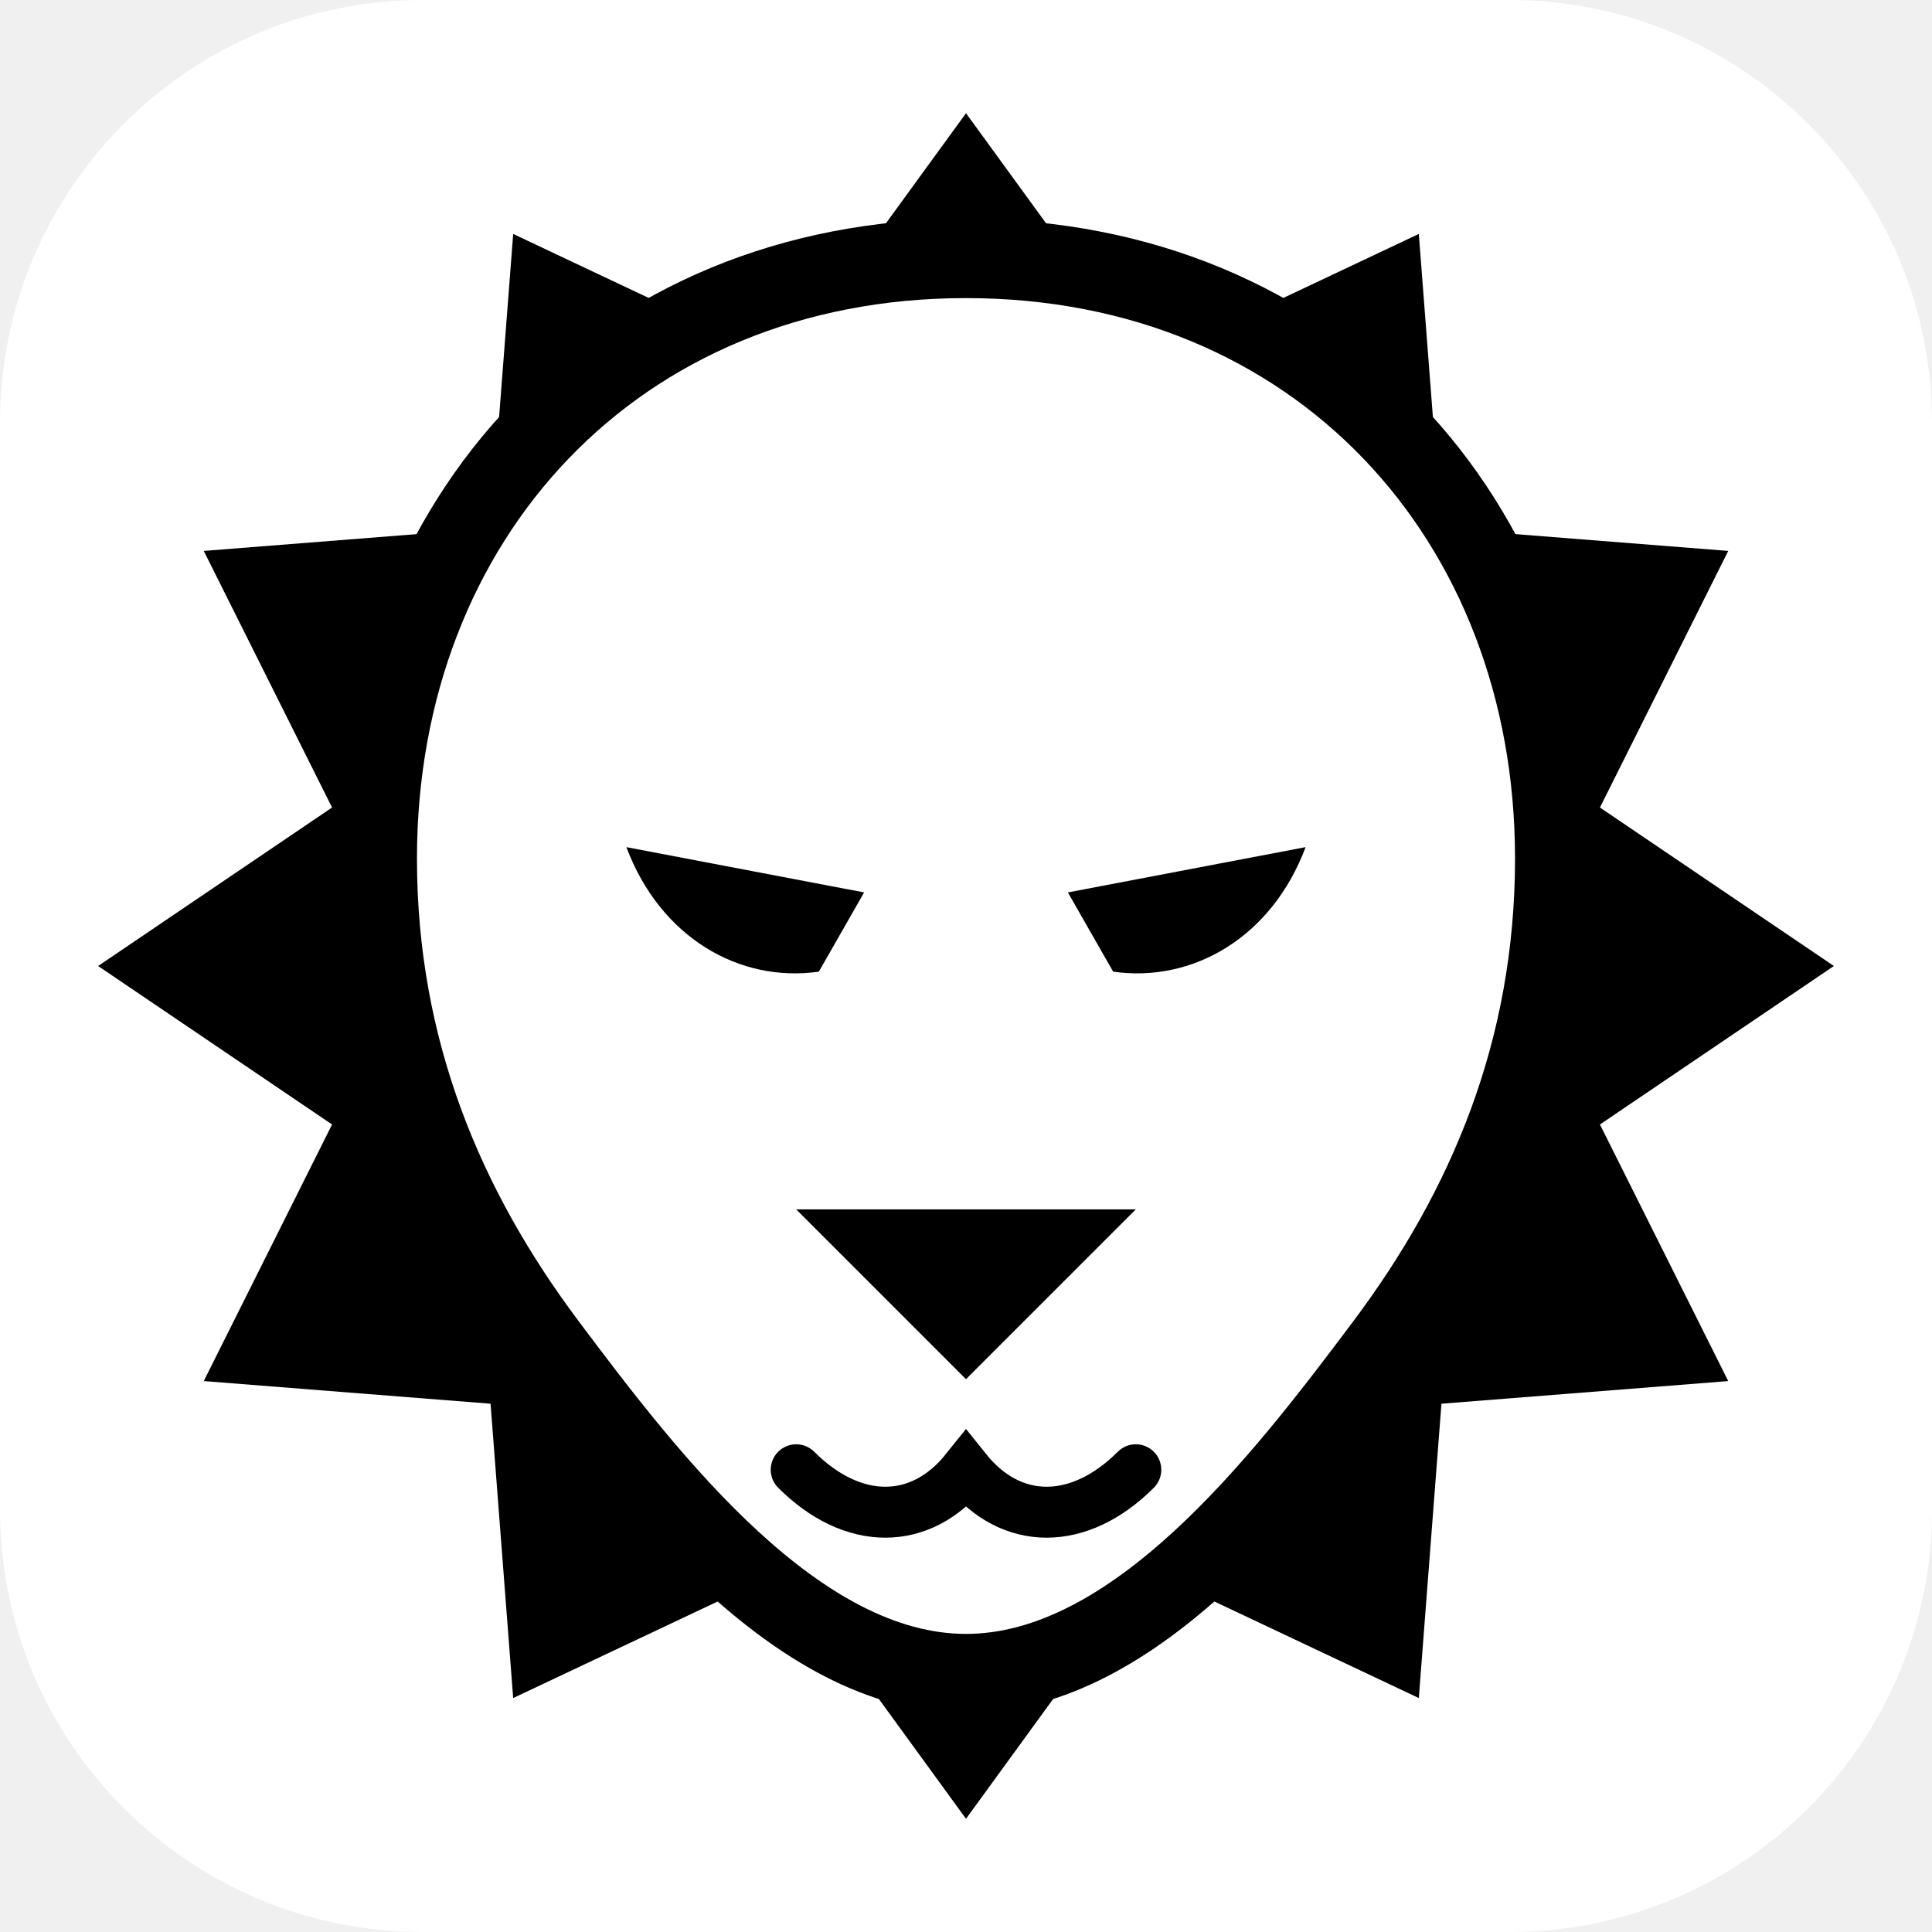
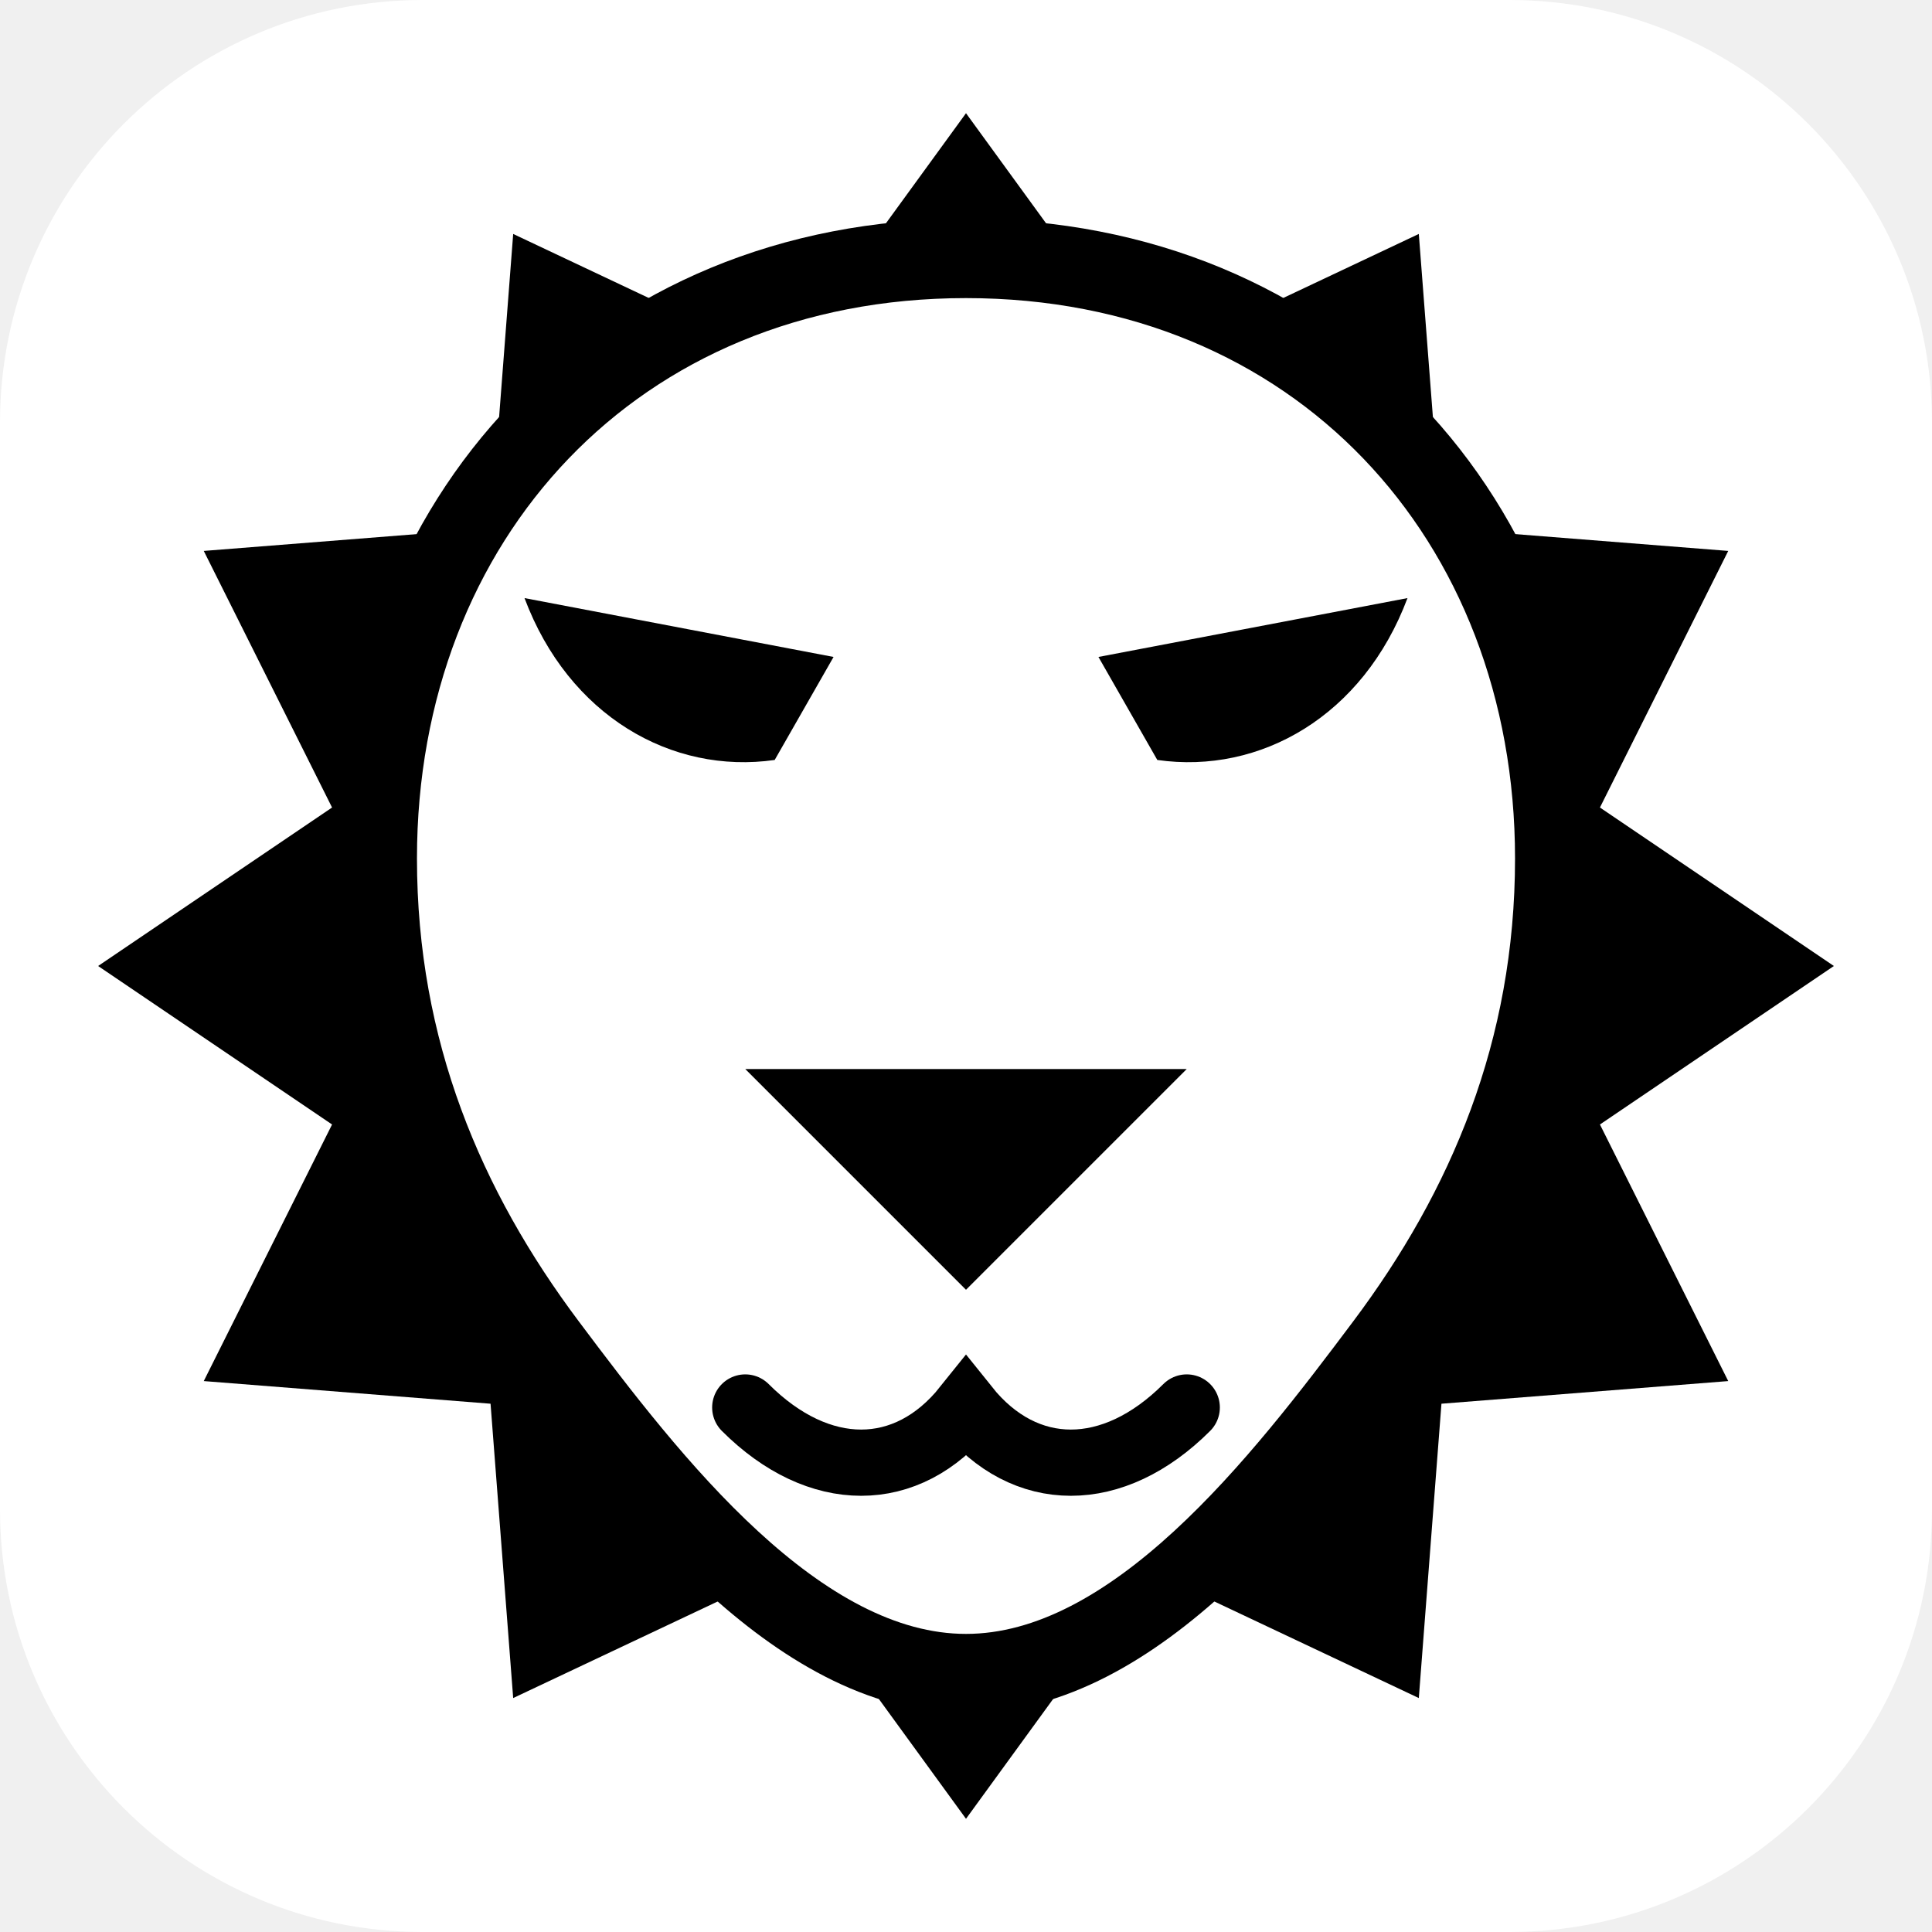
<svg xmlns="http://www.w3.org/2000/svg" viewBox="0 0 512 512">
  <rect width="512" height="512" rx="112" fill="#fff" />
  <polygon fill="#000" points="256,30 304,96 376,62 382,140 458,146 424,214 486,256 424,298 458,366 382,372 376,450 304,416 256,482 208,416 136,450 130,372 54,366 88,298 26,256 88,214 54,146 130,140 136,62 208,96" />
  <g transform="translate(256 256) scale(1.5) translate(-256 -257)">
    <path fill="#fff" stroke="#000" stroke-width="14" d="M256 132c-62 0-104 46-104 106 0 34 12 62 30 86 18 24 44 58 74 58s56-34 74-58c18-24 30-52 30-86 0-60-42-106-104-106z" />
-     <path fill="#000" d="M196 236l42 8-8 14c-14 2-28-6-34-22zM316 236l-42 8 8 14c14 2 28-6 34-22z" />
-     <path fill="#000" d="M226 300h60l-30 30z" />
-     <path fill="none" stroke="#000" stroke-width="9" stroke-linecap="round" d="M226 346c10 10 22 10 30 0c8 10 20 10 30 0" />
+     <g transform="translate(256 270) scale(1.3) translate(-256 -296)">
+       <path fill="#000" d="M196 236l42 8-8 14c-14 2-28-6-34-22zM316 236l-42 8 8 14c14 2 28-6 34-22z" />
+       <path fill="#000" d="M226 300h60l-30 30z" />
+       <path fill="none" stroke="#000" stroke-width="9" stroke-linecap="round" d="M226 346c10 10 22 10 30 0c8 10 20 10 30 0" />
+     </g>
  </g>
</svg>
